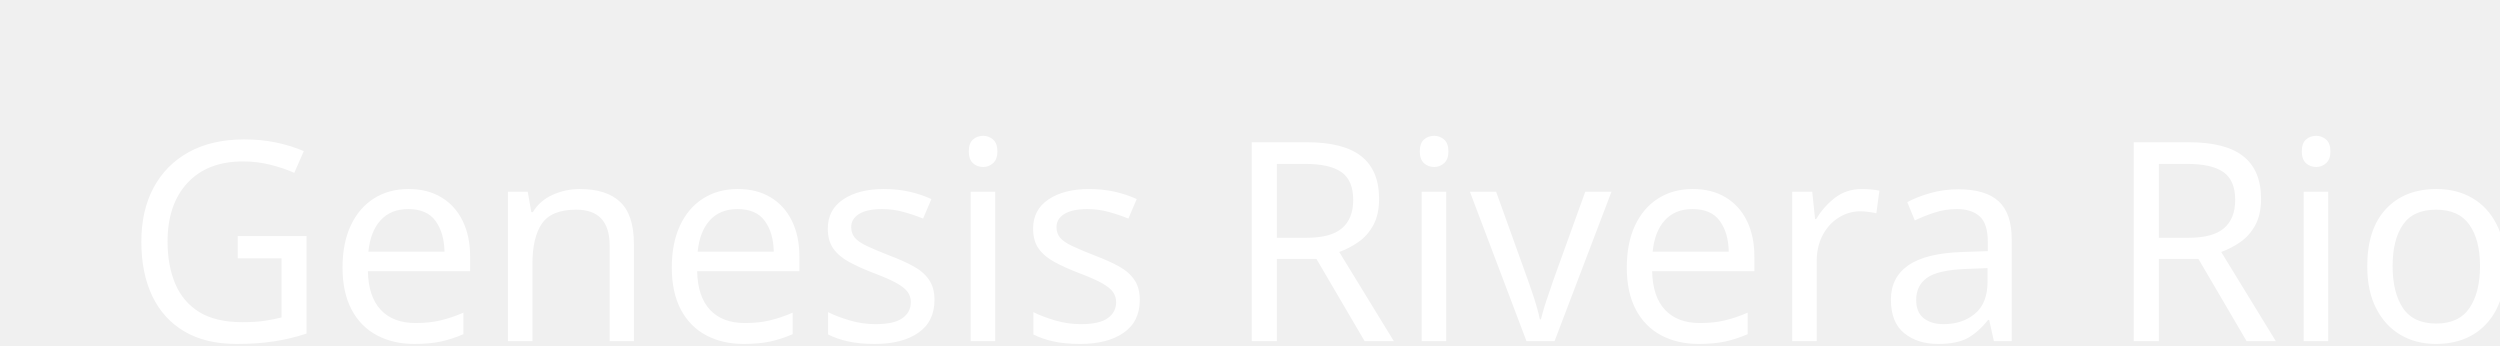
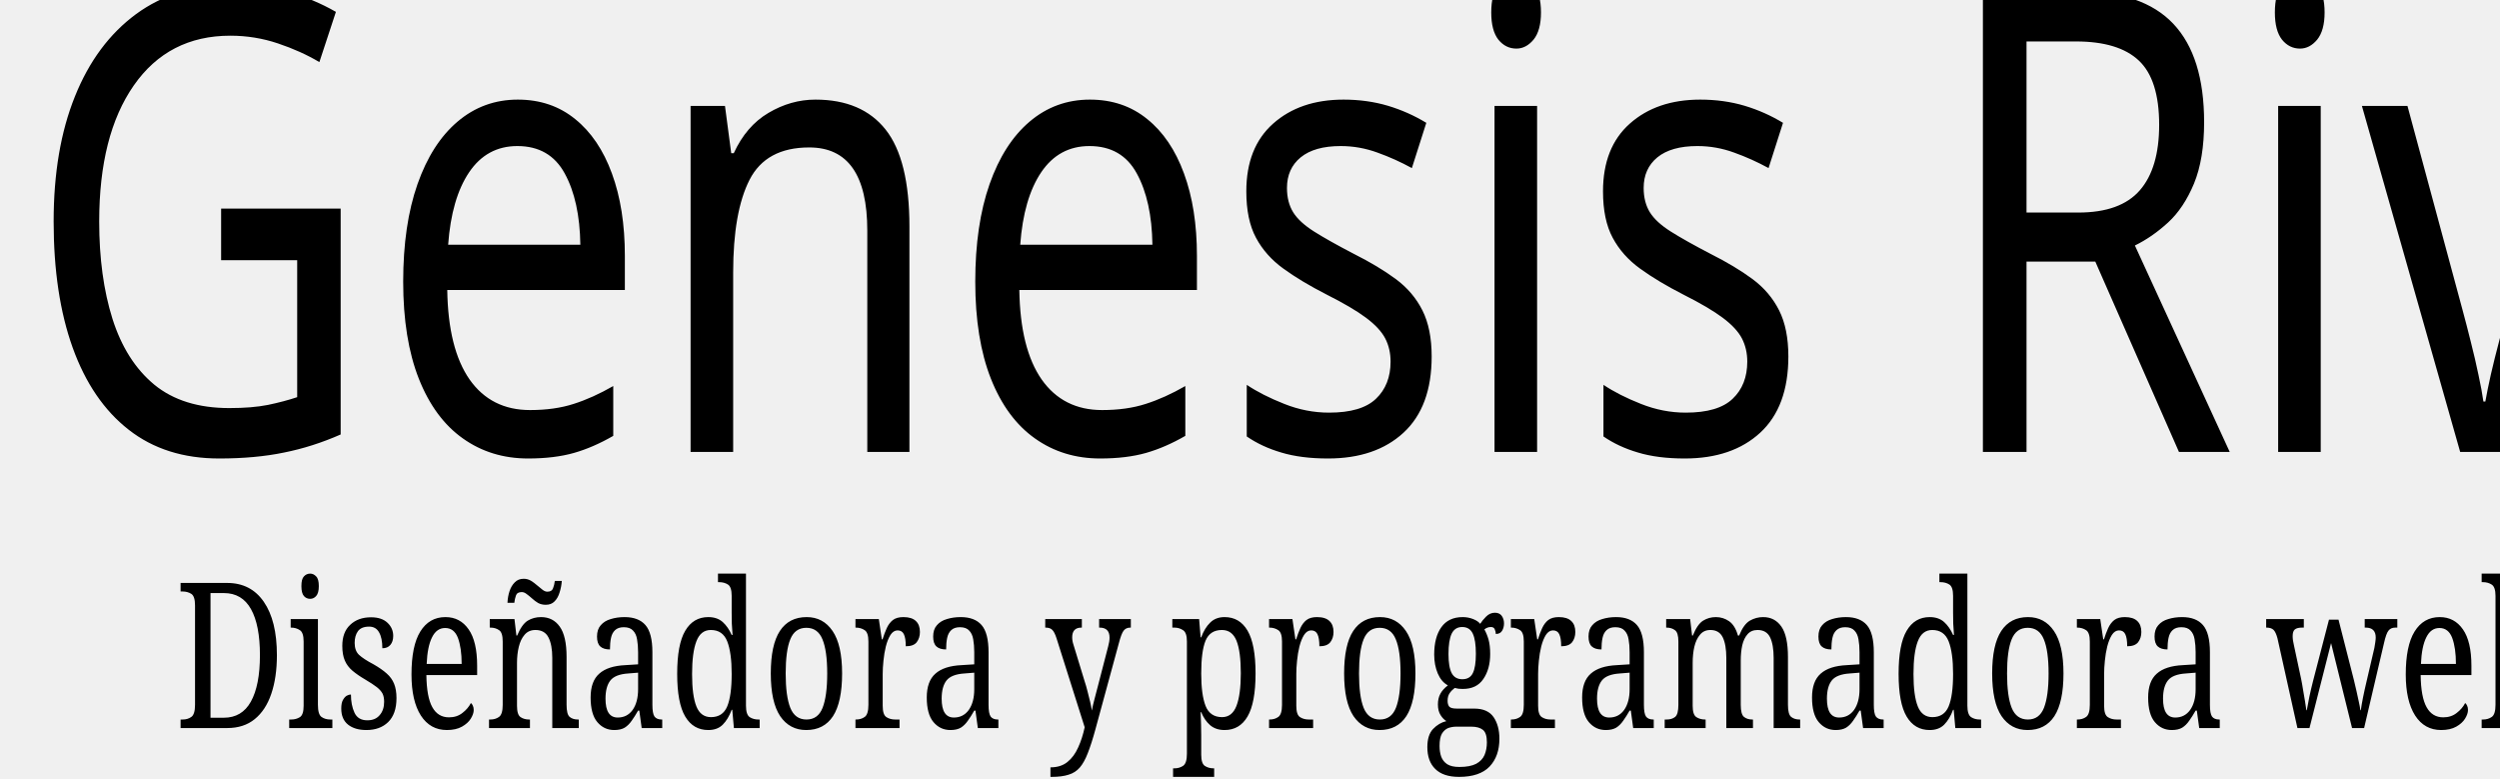
- <svg xmlns="http://www.w3.org/2000/svg" height="100%" width="100%">
-   <g font-weight="400" letter-spacing="0" word-spacing="0">
-     <text style="line-height:1.25;-inkscape-font-specification:'Bradley Hand ITC'" x="22.679" y="259.202" font-size="25.4" font-family="Bradley Hand ITC" fill="#fff" stroke-width=".265" transform="translate(0 -197)">
-       <tspan x="22.679" y="259.202" style="-inkscape-font-specification:'Freestyle Script'" font-size="50.8" font-family="Freestyle Script">Genesis Rivera Rios</tspan>
-     </text>
-     <text style="line-height:1.25" x="105.763" y="286.999" font-size="48" font-family="sans-serif" stroke-width="1.2" transform="translate(0 -197)" />
-     <text style="line-height:1.25" x="38.487" y="280.938" font-size="48" font-family="sans-serif" stroke-width="1.2" transform="translate(0 -197)">
-       <tspan x="38.487" y="280.938" style="-inkscape-font-specification:Cambria" font-size="16" font-family="Cambria" fill="#f9f9f9">Diseñadora y programadora web</tspan>
-     </text>
+ <svg xmlns="http://www.w3.org/2000/svg" width="282.446" height="87.938">
+   <g>
+     <rect fill="none" id="canvas_background" height="402" width="582" y="-1" x="-1" />
+   </g>
+   <g>
+     <g id="svg_1" font-weight="400">
+       <text transform="matrix(1.07686, 0, 0, 1.43524, -21.6917, -38.2169)" id="svg_2" stroke-width="0.265" fill="#000000" font-family="Bradley Hand ITC" font-size="25.4" y="62.202" x="22.679">
+         <tspan fill="#000000" id="svg_3" font-family="Freestyle Script" font-size="50.8" y="62.202" x="22.679">Genesis Rivera Rios</tspan>
+       </text>
+       <text transform="matrix(1.07686, 0, 0, 1.43524, -21.6917, -38.2169)" fill="#000000" id="svg_4" stroke-width="1.2" font-family="sans-serif" font-size="48" y="89.999" x="105.763" />
+       <text transform="matrix(1.07686, 0, 0, 1.43524, -21.6917, -38.2169)" fill="#000000" id="svg_5" stroke-width="1.2" font-family="sans-serif" font-size="48" y="83.938" x="38.487">
+         <tspan id="svg_6" fill="#000000" font-family="Cambria" font-size="16" y="83.938" x="38.487">Diseñadora y programadora web</tspan>
+       </text>
+     </g>
  </g>
</svg>
